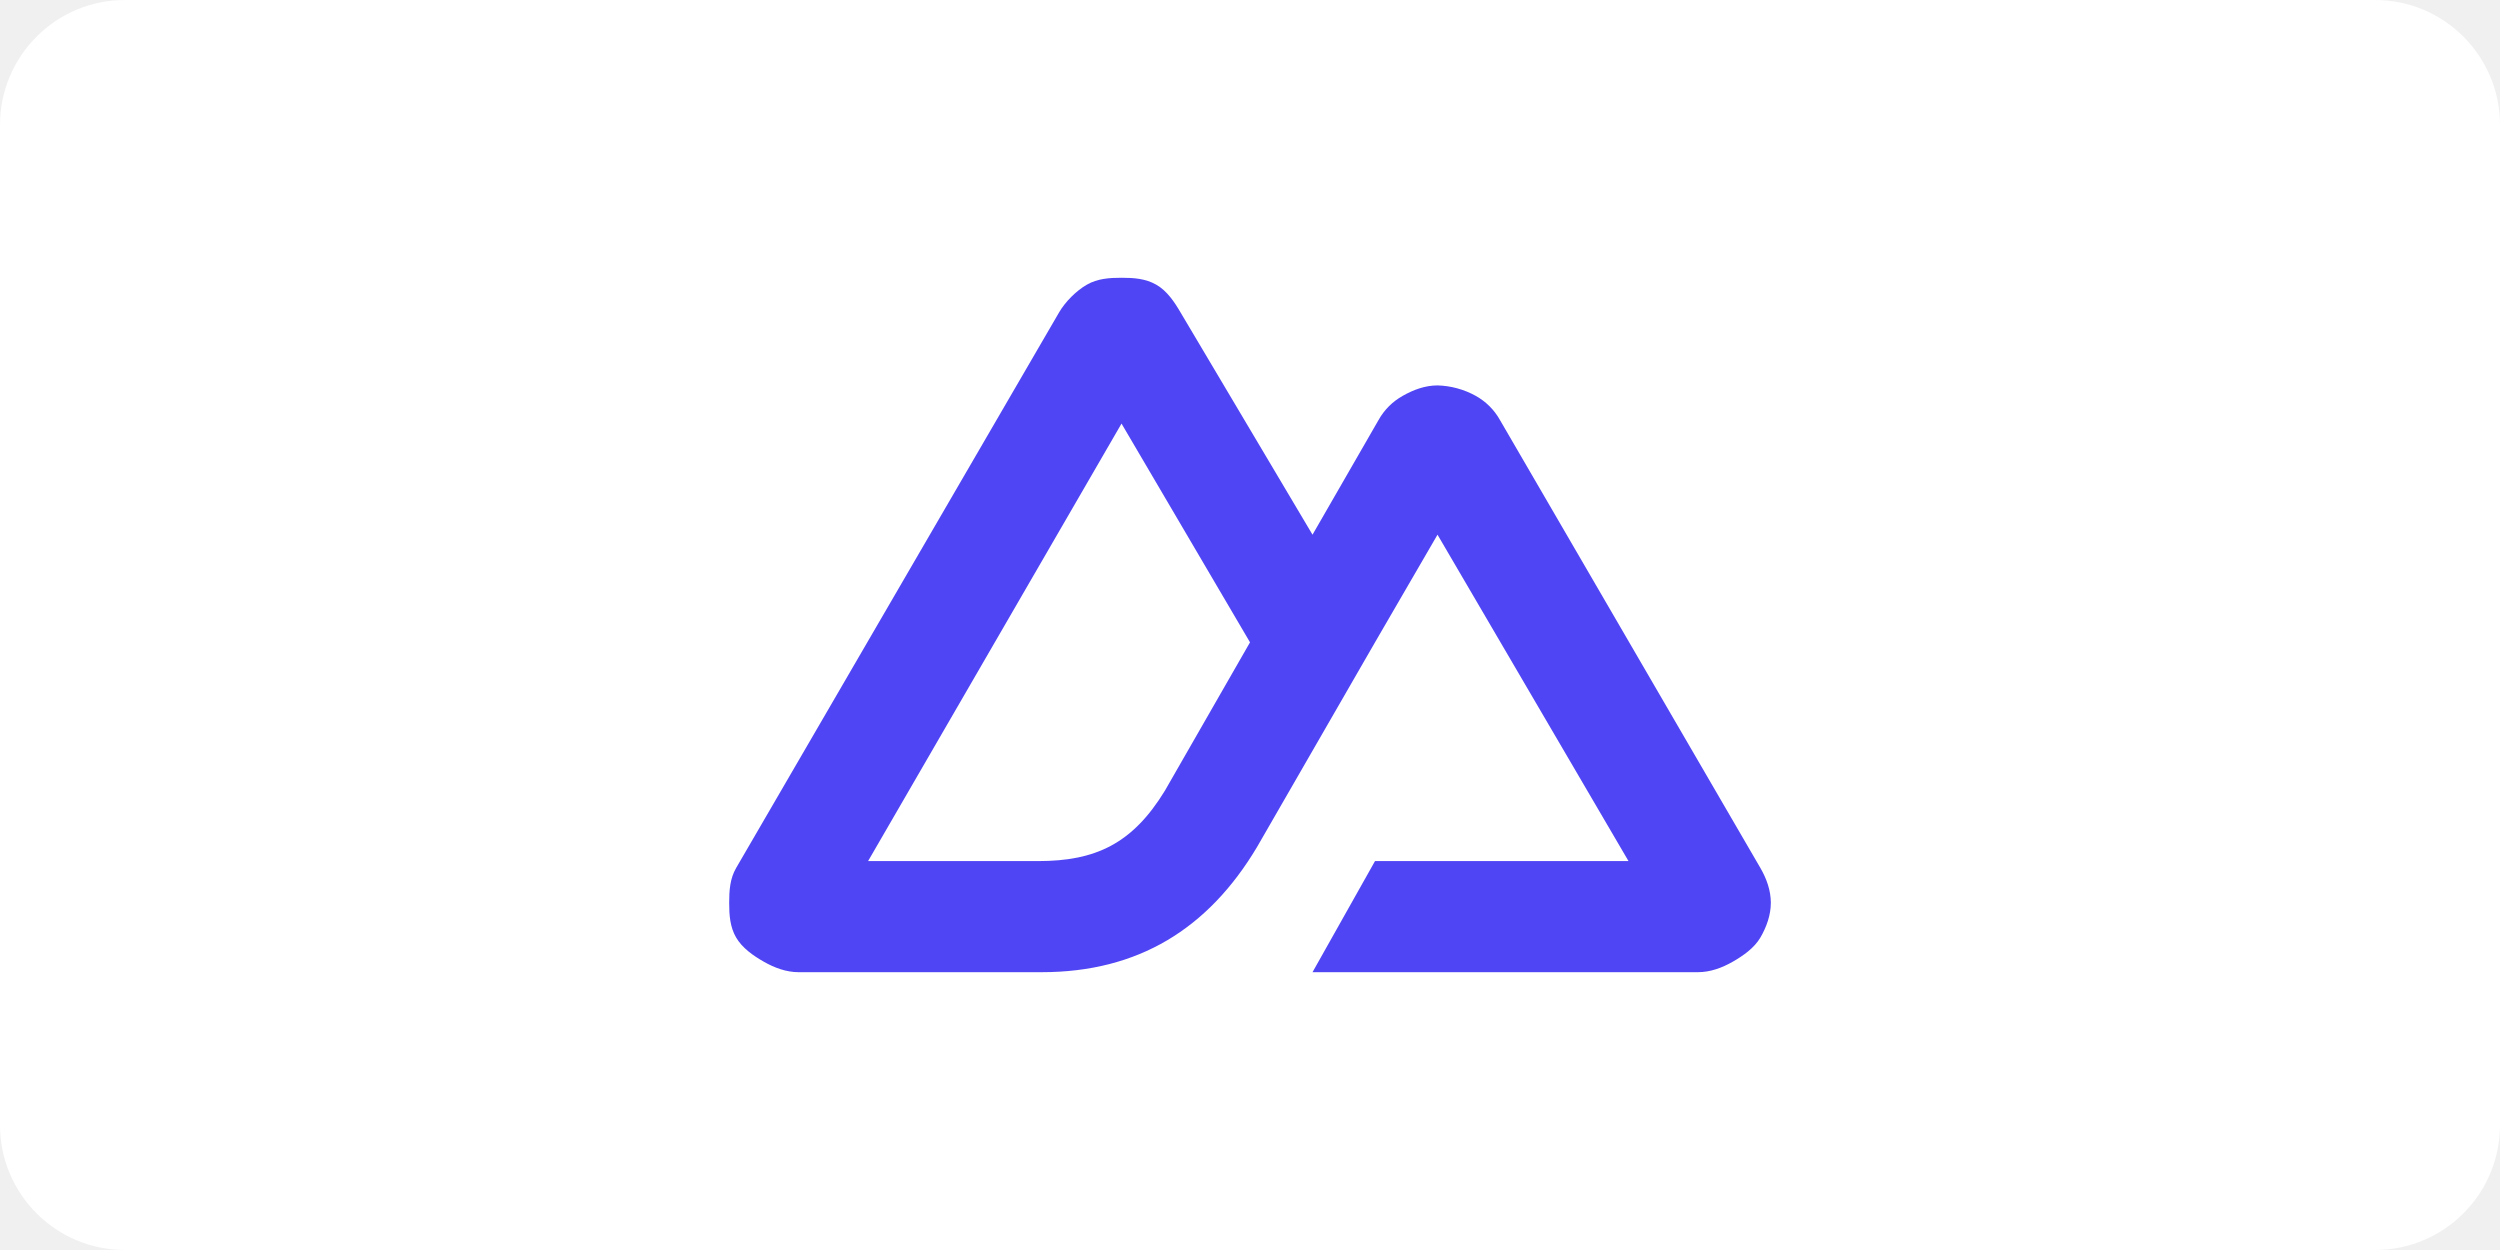
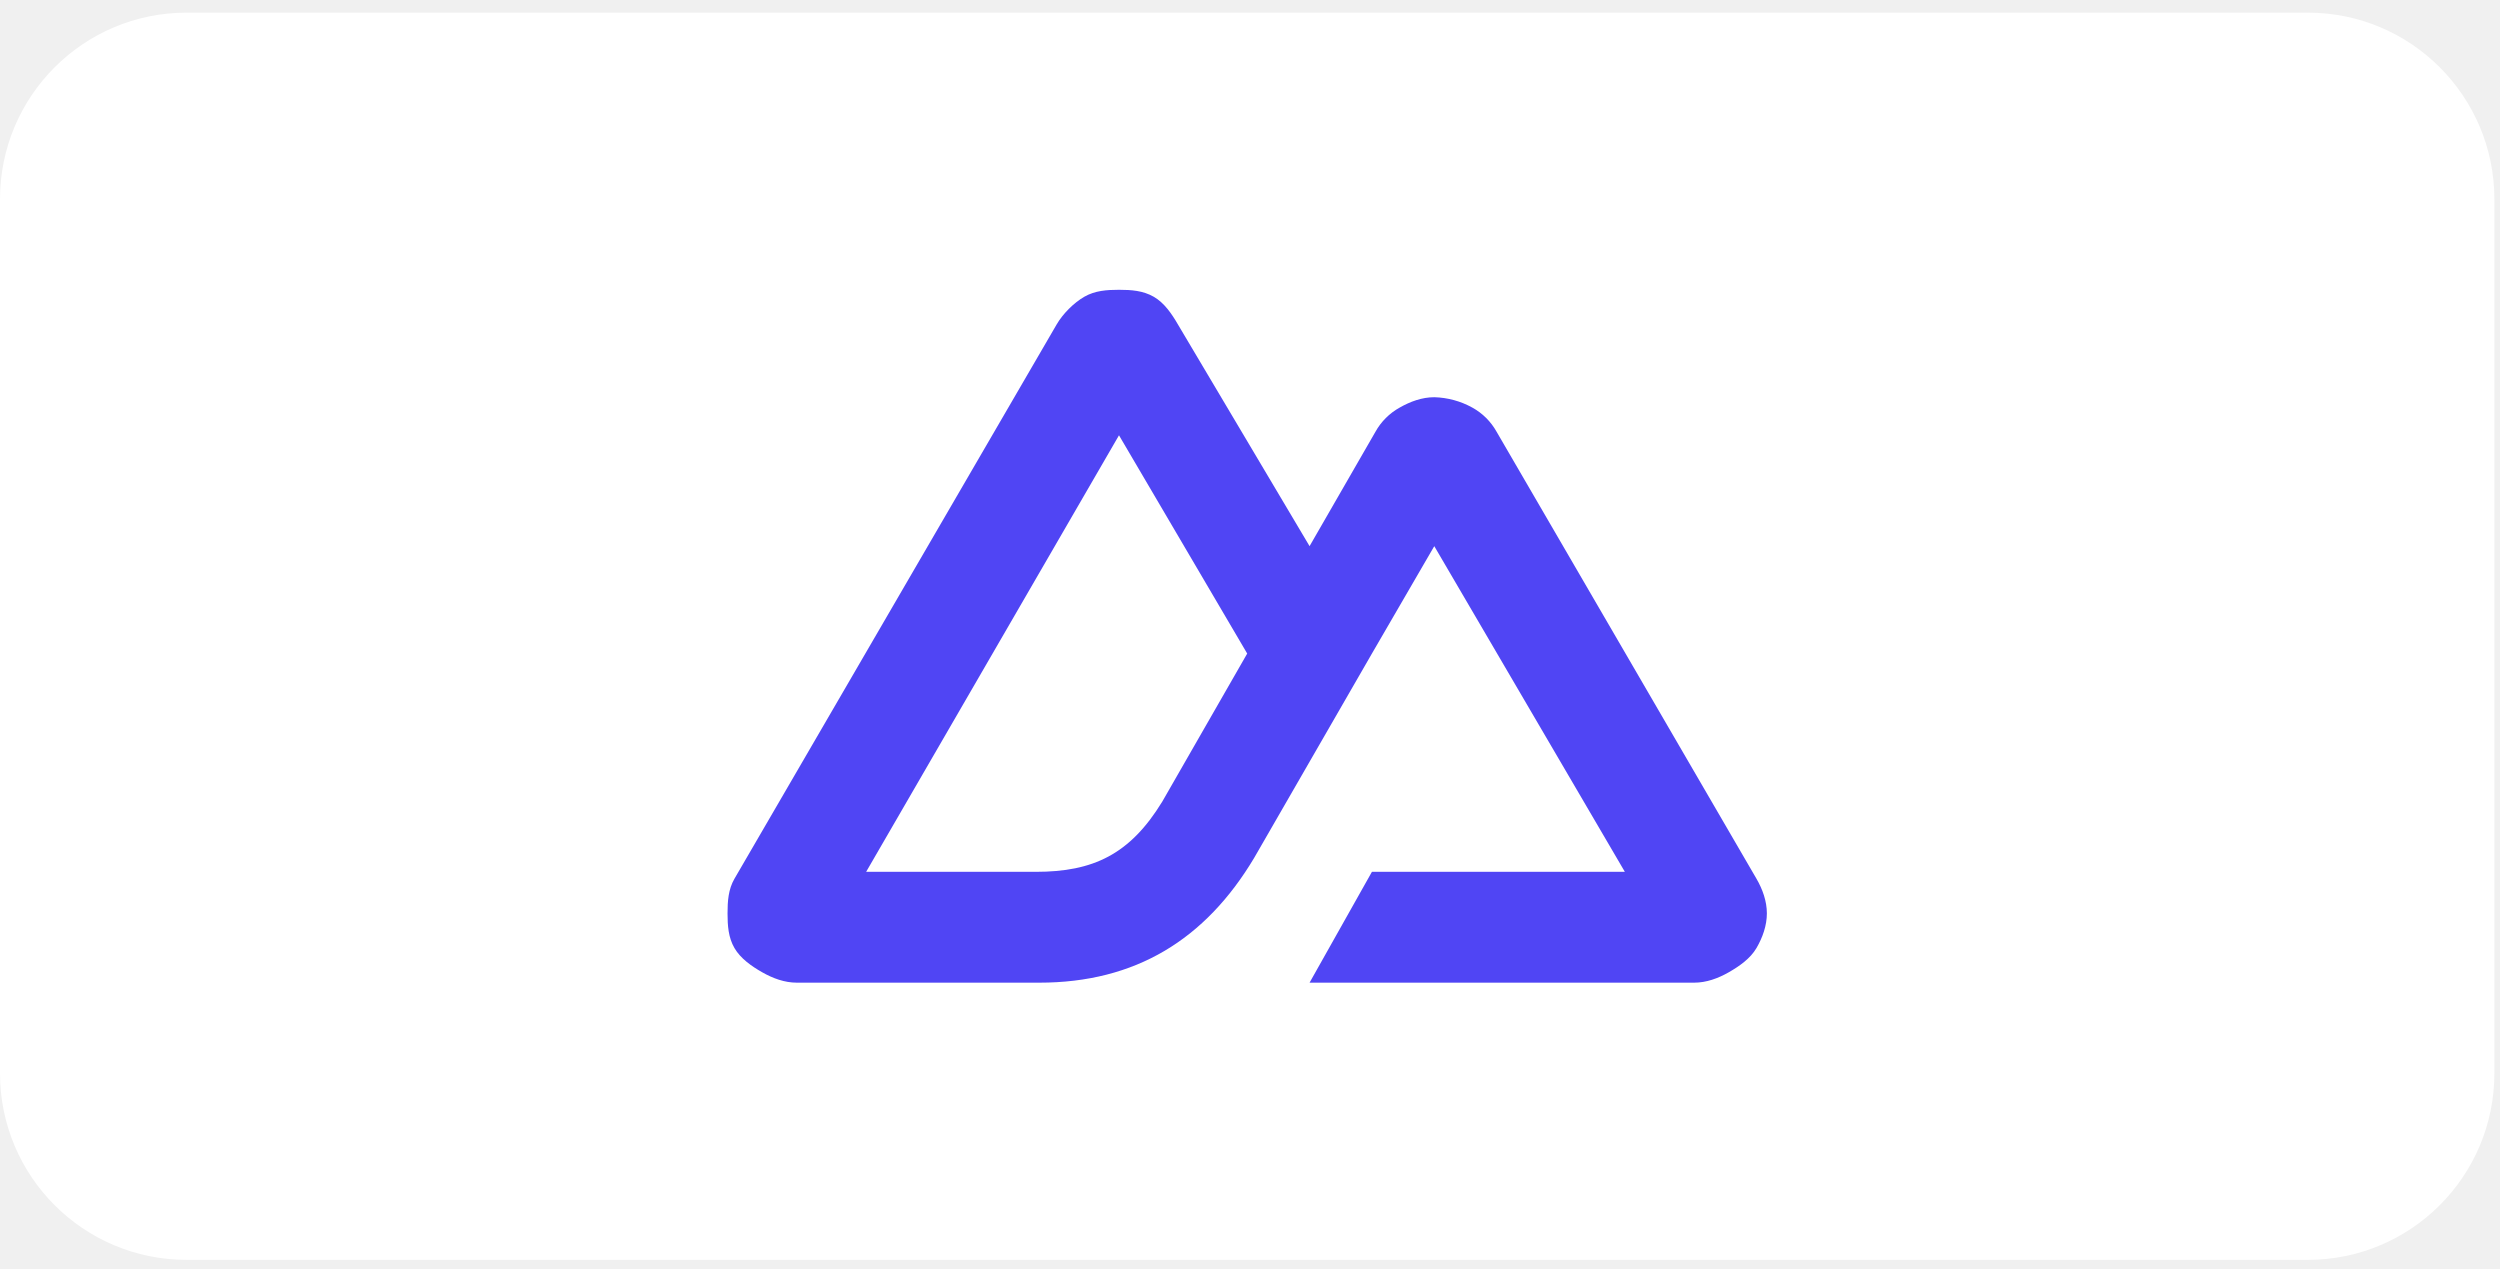
- <svg xmlns="http://www.w3.org/2000/svg" width="200" height="100" viewBox="0 0 200 100" fill="none">
-   <rect width="200" height="100" rx="10" fill="white" />
-   <path d="M105.001 77.775H135.834C136.817 77.775 137.759 77.429 138.613 76.942C139.463 76.454 140.342 75.841 140.834 75C141.326 74.154 141.667 73.196 141.667 72.221C141.667 71.246 141.326 70.287 140.834 69.442L120.001 33.608C119.546 32.792 118.872 32.119 118.055 31.666C117.118 31.148 116.071 30.862 115.001 30.833C114.017 30.833 113.076 31.179 112.221 31.666C111.406 32.12 110.733 32.792 110.28 33.608L105.001 42.775L94.447 25C93.955 24.154 93.355 23.262 92.501 22.775C91.647 22.287 90.709 22.221 89.722 22.221C88.738 22.221 87.796 22.287 86.947 22.775C86.097 23.262 85.213 24.15 84.722 25L58.888 69.442C58.397 70.287 58.334 71.246 58.334 72.221C58.334 73.196 58.397 74.154 58.888 75C59.38 75.841 60.263 76.458 61.113 76.942C61.963 77.425 62.905 77.775 63.888 77.775H83.334C91.042 77.775 96.647 74.317 100.555 67.775L110.001 51.387L115.001 42.775L130.28 68.887H110.001L105.001 77.775ZM83.055 68.887H69.447L89.722 33.887L100.001 51.387L93.192 63.254C90.597 67.504 87.638 68.887 83.055 68.887Z" fill="#5045F4" />
+ <svg xmlns="http://www.w3.org/2000/svg" width="134" height="68" viewBox="0 0 134 68" fill="none">
+   <rect y="0.678" width="133.699" height="66.85" rx="10" fill="white" />
+   <path d="M70.193 52.671H90.805C91.462 52.671 92.091 52.44 92.662 52.114C93.231 51.788 93.818 51.379 94.147 50.816C94.476 50.25 94.704 49.61 94.704 48.958C94.704 48.306 94.476 47.666 94.147 47.1L80.22 23.146C79.916 22.6 79.466 22.15 78.919 21.848C78.293 21.501 77.593 21.31 76.877 21.291C76.22 21.291 75.591 21.522 75.02 21.848C74.474 22.151 74.025 22.6 73.722 23.146L70.193 29.274L63.137 17.391C62.809 16.826 62.407 16.23 61.836 15.904C61.265 15.578 60.639 15.533 59.978 15.533C59.321 15.533 58.692 15.578 58.123 15.904C57.555 16.23 56.965 16.823 56.636 17.391L39.367 47.1C39.038 47.666 38.996 48.306 38.996 48.958C38.996 49.61 39.038 50.25 39.367 50.816C39.695 51.379 40.286 51.791 40.854 52.114C41.422 52.437 42.052 52.671 42.709 52.671H55.709C60.861 52.671 64.608 50.359 67.221 45.986L73.535 35.031L76.877 29.274L87.092 46.73H73.535L70.193 52.671ZM55.522 46.73H46.425L59.978 23.332L66.85 35.031L62.299 42.964C60.563 45.805 58.586 46.73 55.522 46.73Z" fill="#5045F4" />
</svg>
